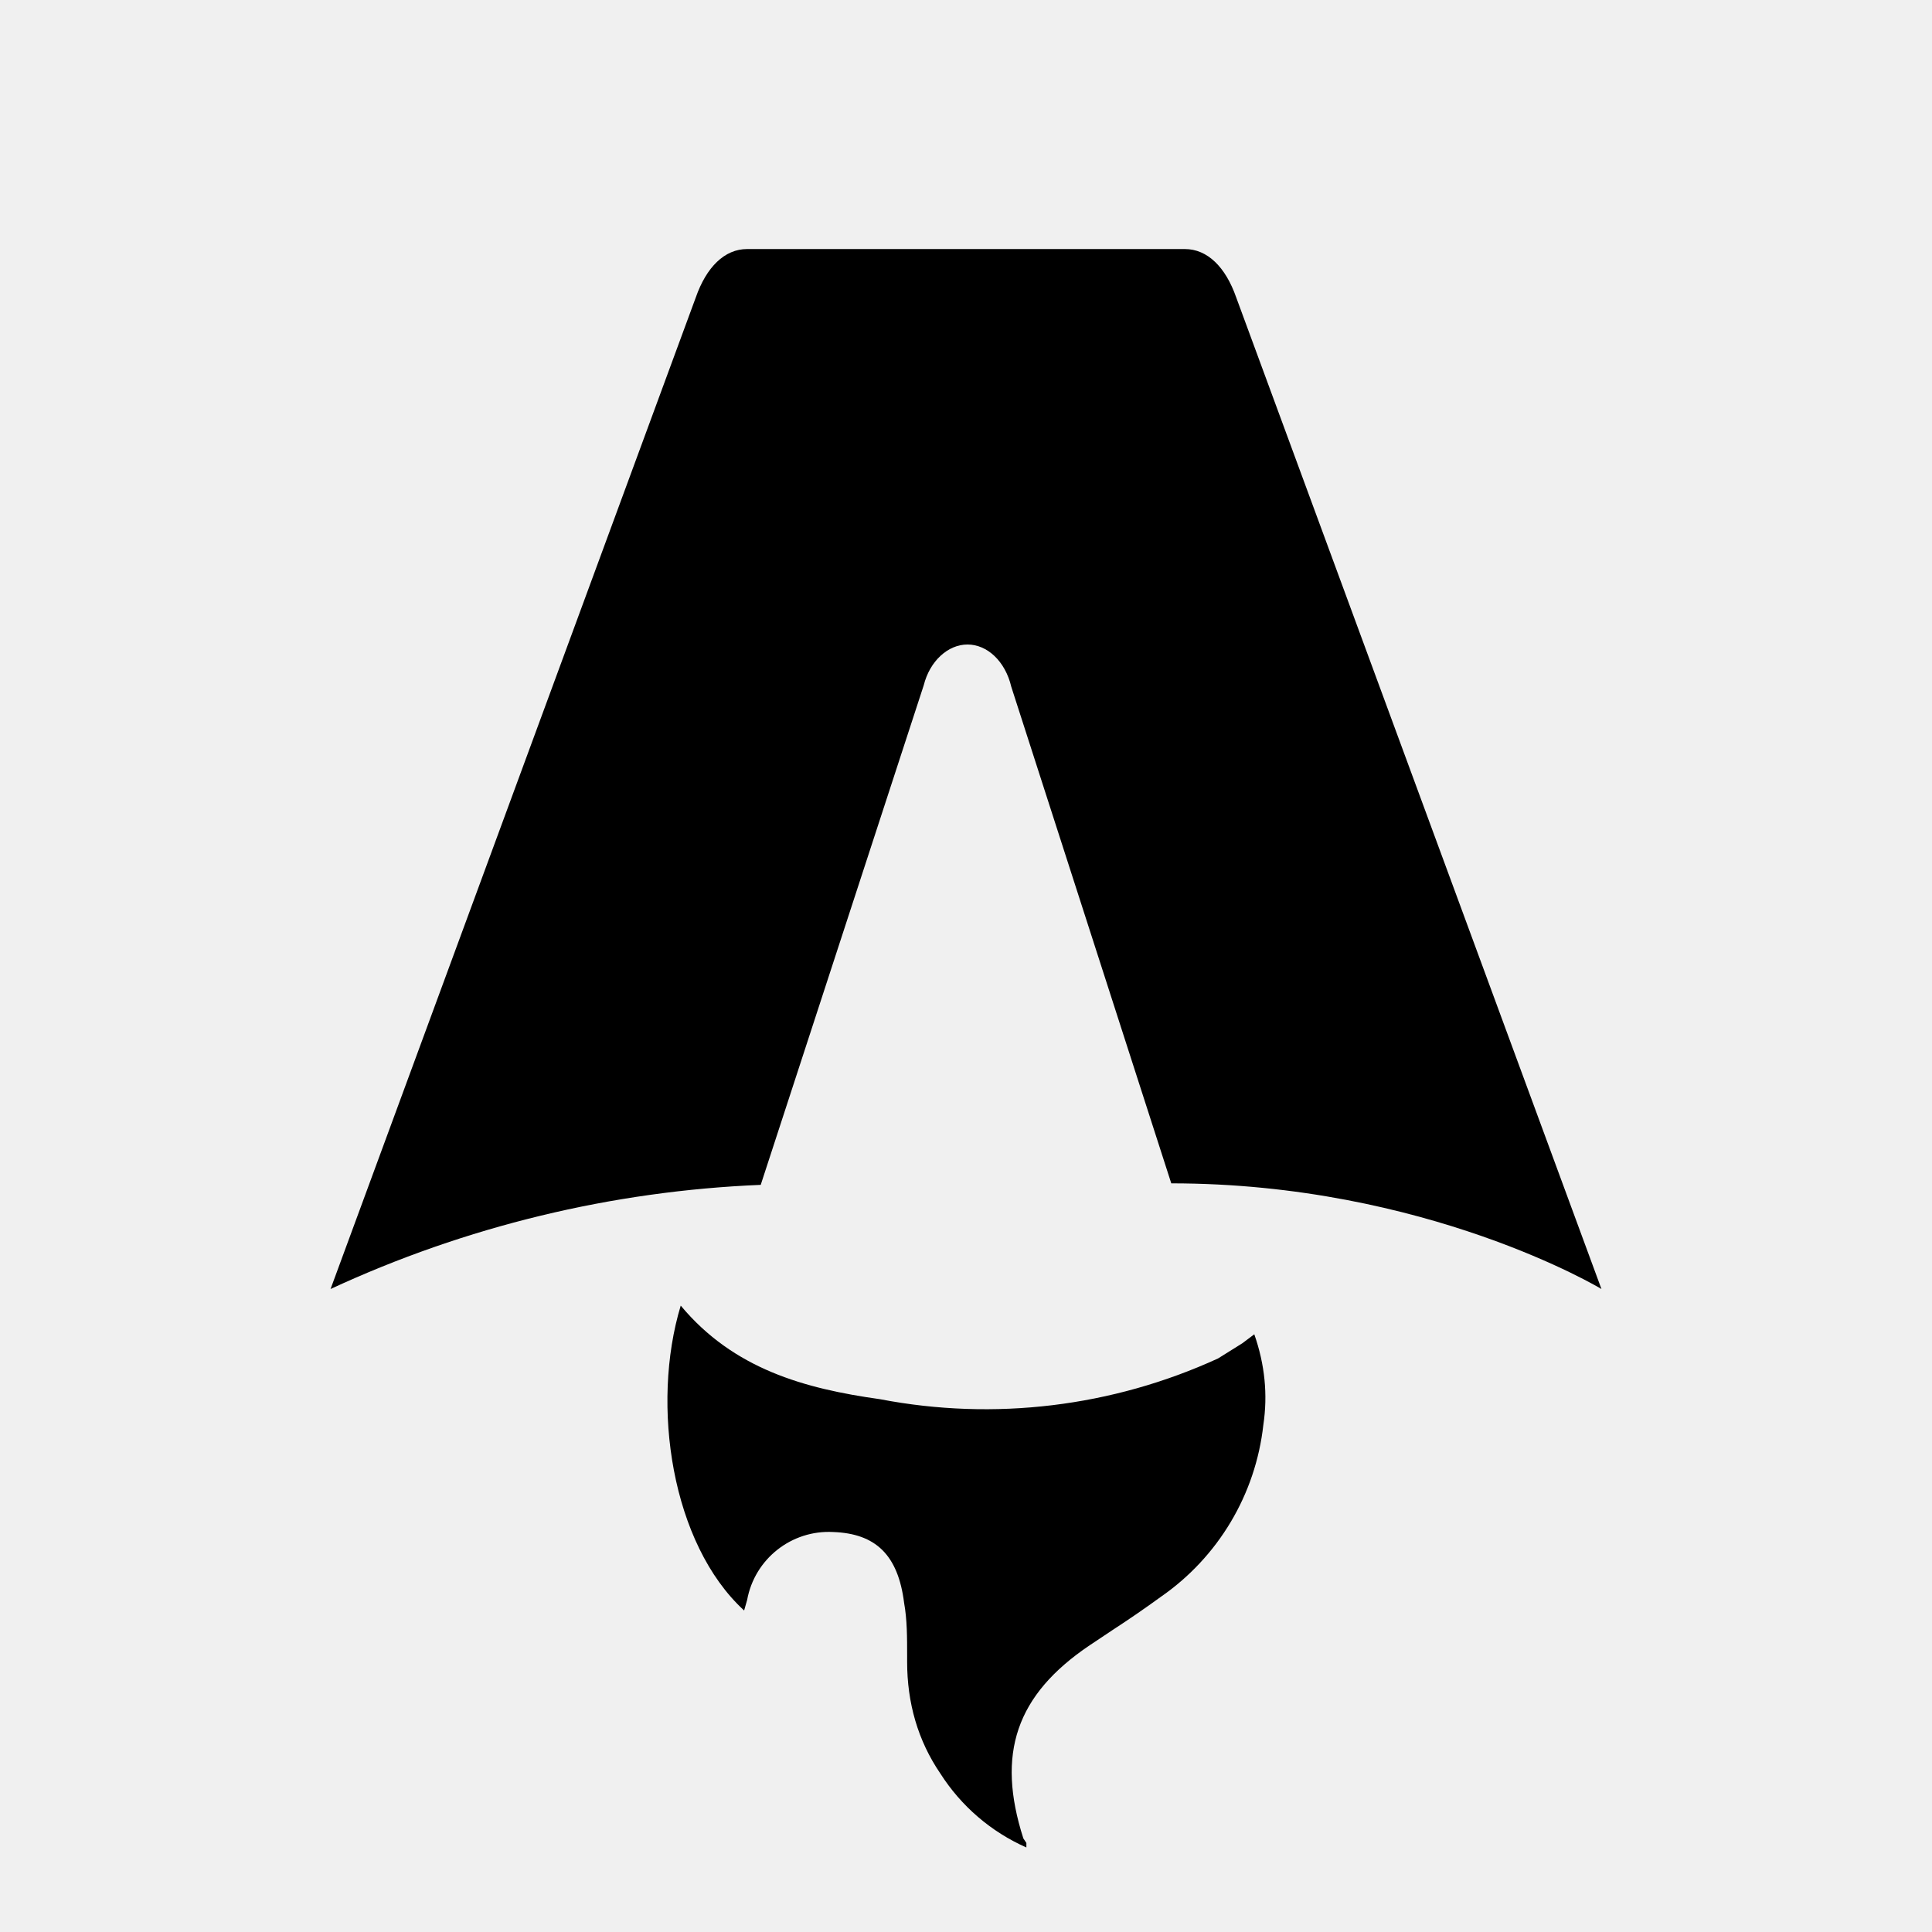
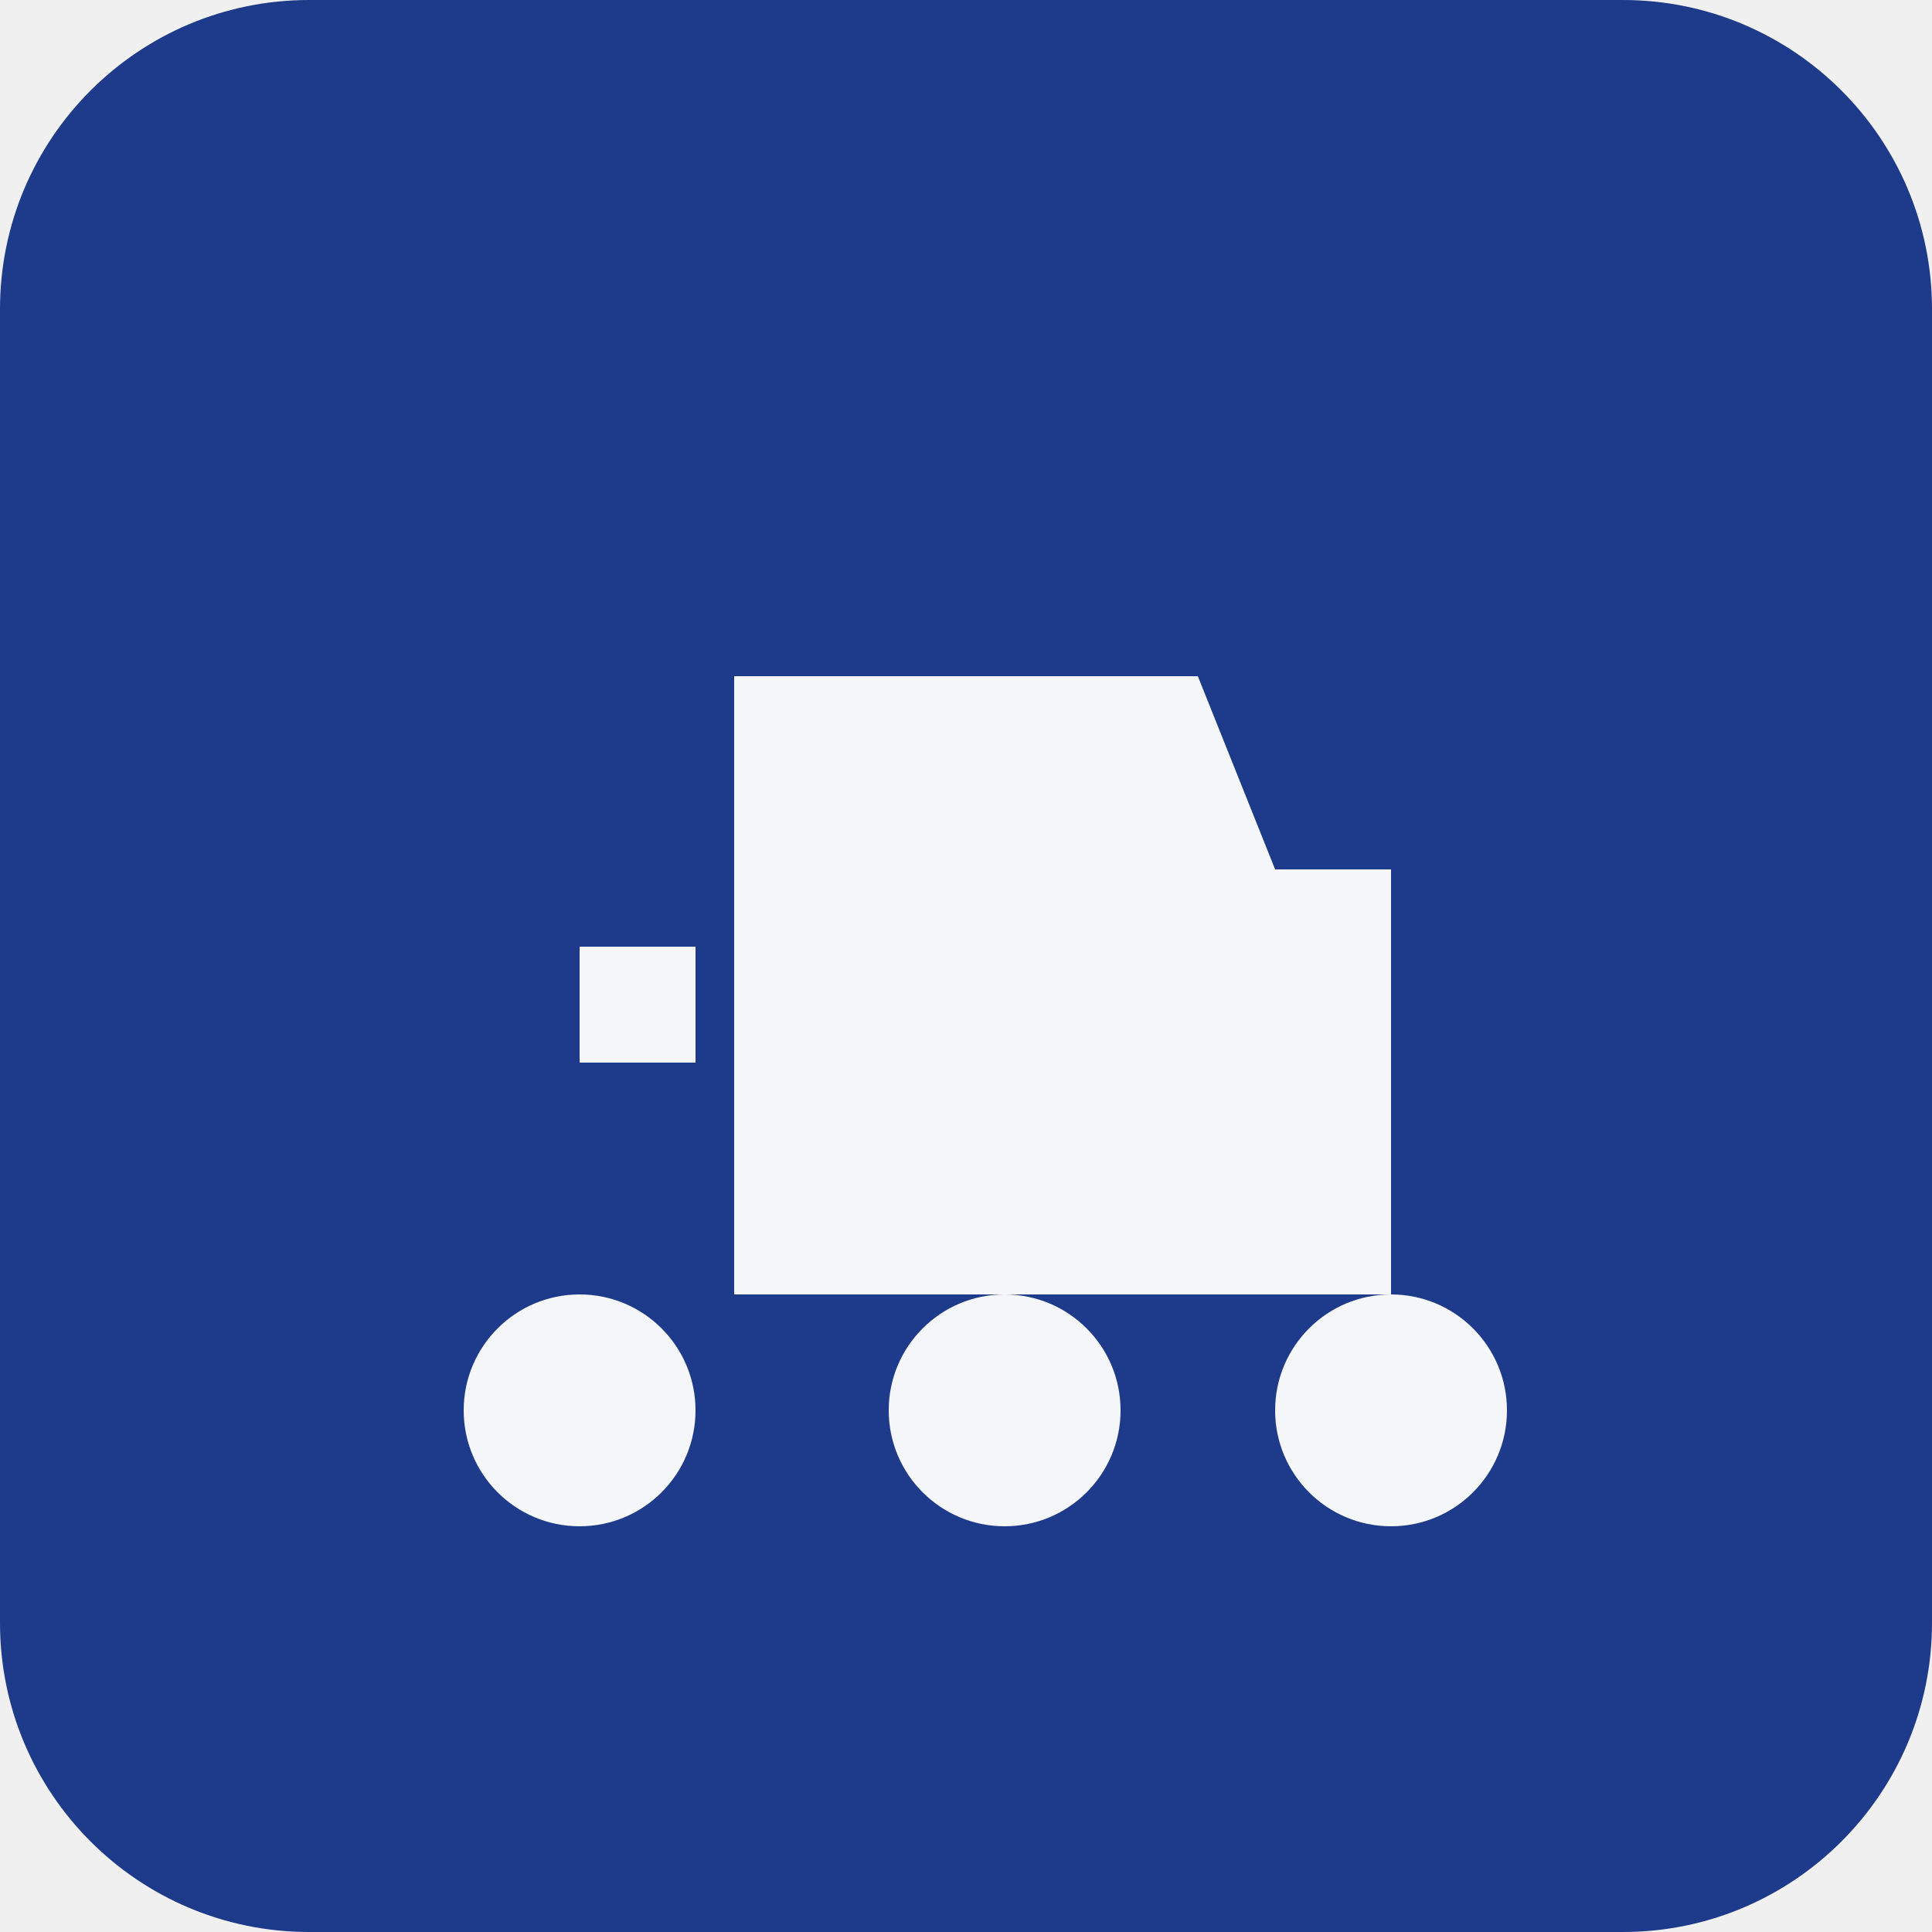
- <svg xmlns="http://www.w3.org/2000/svg" fill="none" viewBox="0 0 128 128">
-   <path d="M50.4 78.5a75.1 75.1 0 0 0-28.5 6.9l24.2-65.7c.7-2 1.9-3.2 3.4-3.2h29c1.5 0 2.7 1.2 3.4 3.2l24.2 65.7s-11.6-7-28.5-7L67 45.5c-.4-1.7-1.6-2.8-2.9-2.8-1.3 0-2.5 1.1-2.9 2.7L50.4 78.5Zm-1.1 28.2Zm-4.2-20.2c-2 6.6-.6 15.8 4.2 20.2a17.5 17.5 0 0 1 .2-.7 5.5 5.5 0 0 1 5.7-4.5c2.8.1 4.3 1.5 4.7 4.7.2 1.1.2 2.3.2 3.5v.4c0 2.7.7 5.2 2.2 7.4a13 13 0 0 0 5.7 4.9v-.3l-.2-.3c-1.8-5.6-.5-9.5 4.4-12.8l1.5-1a73 73 0 0 0 3.2-2.2 16 16 0 0 0 6.8-11.4c.3-2 .1-4-.6-6l-.8.6-1.6 1a37 37 0 0 1-22.4 2.7c-5-.7-9.7-2-13.2-6.2Z" />
-   <style>
-         path { fill: #000; }
-         @media (prefers-color-scheme: dark) {
-             path { fill: #FFF; }
-         }
-     </style>
+ <svg xmlns="http://www.w3.org/2000/svg" viewBox="0 0 100 100" fill="none">
+   <rect width="100" height="100" rx="16" fill="#1E3A8A" />
+   <path d="M72 45h-6l-4-10H38v32h34V45h0zM36 55h-6v-6h6v6z" fill="white" fill-opacity="0.95" />
+   <circle cx="30" cy="73" r="6" fill="white" fill-opacity="0.95" />
+   <circle cx="72" cy="73" r="6" fill="white" fill-opacity="0.95" />
+   <circle cx="52" cy="73" r="6" fill="white" fill-opacity="0.95" />
</svg>
